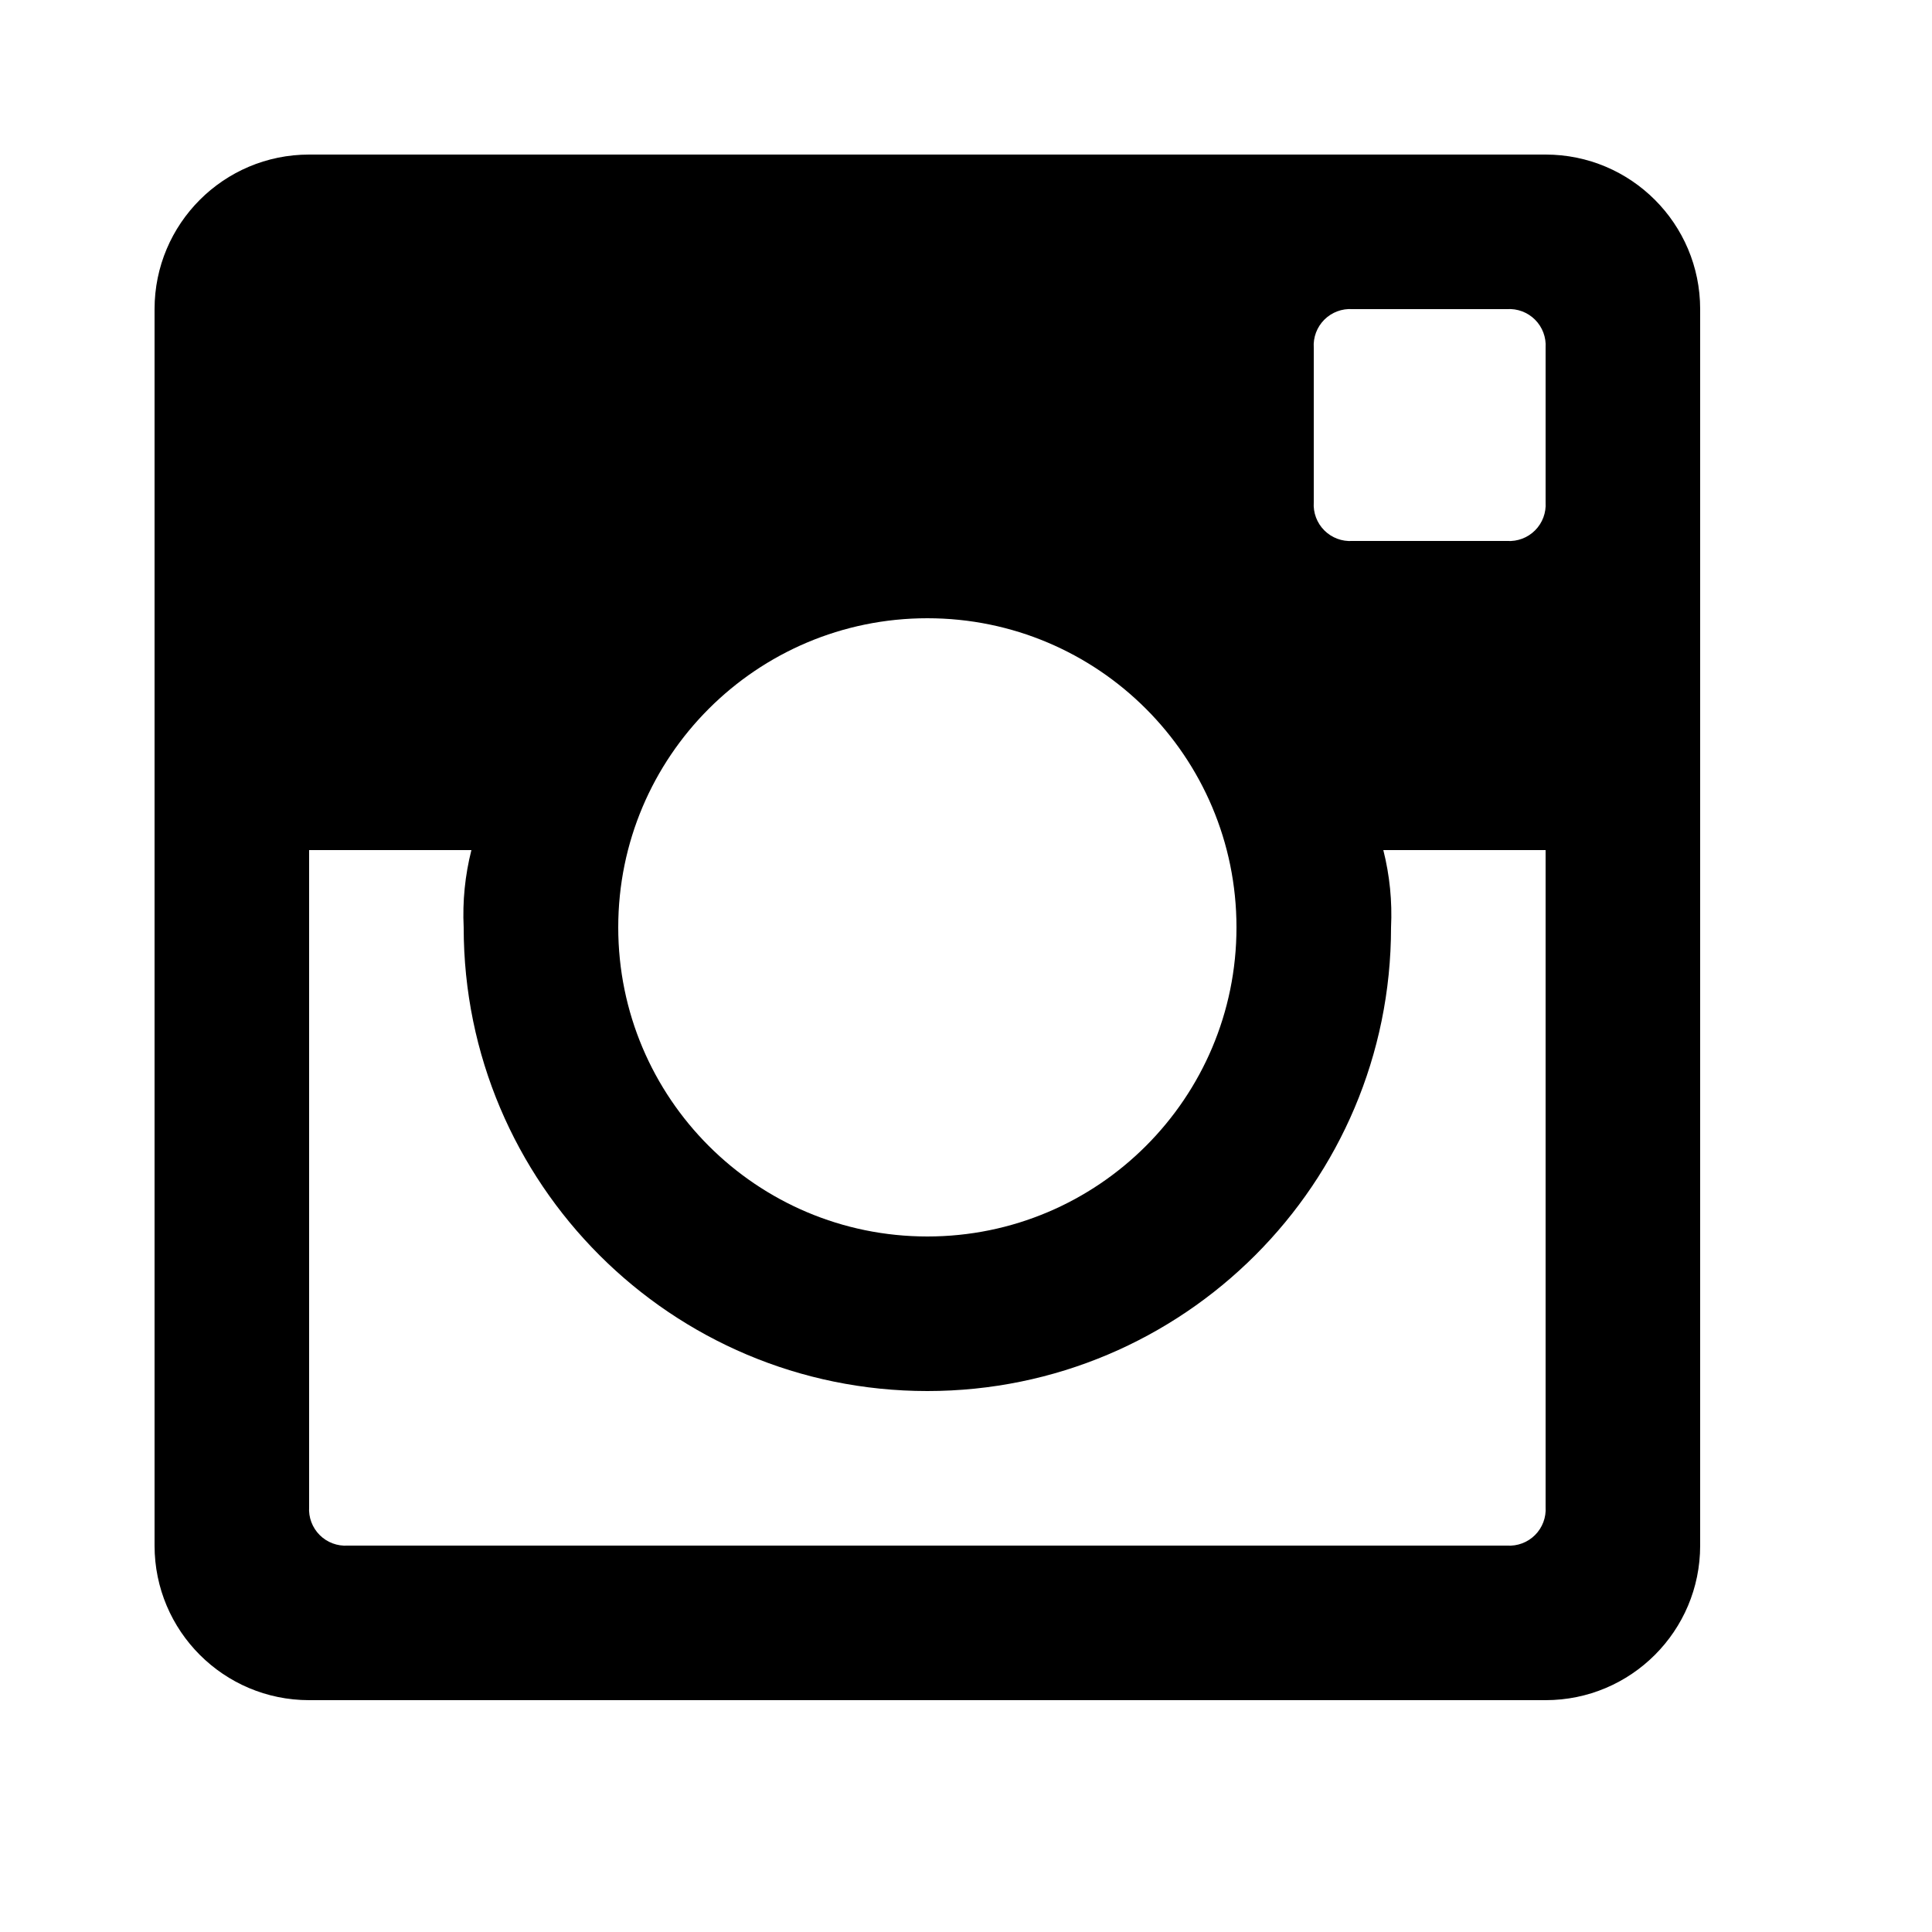
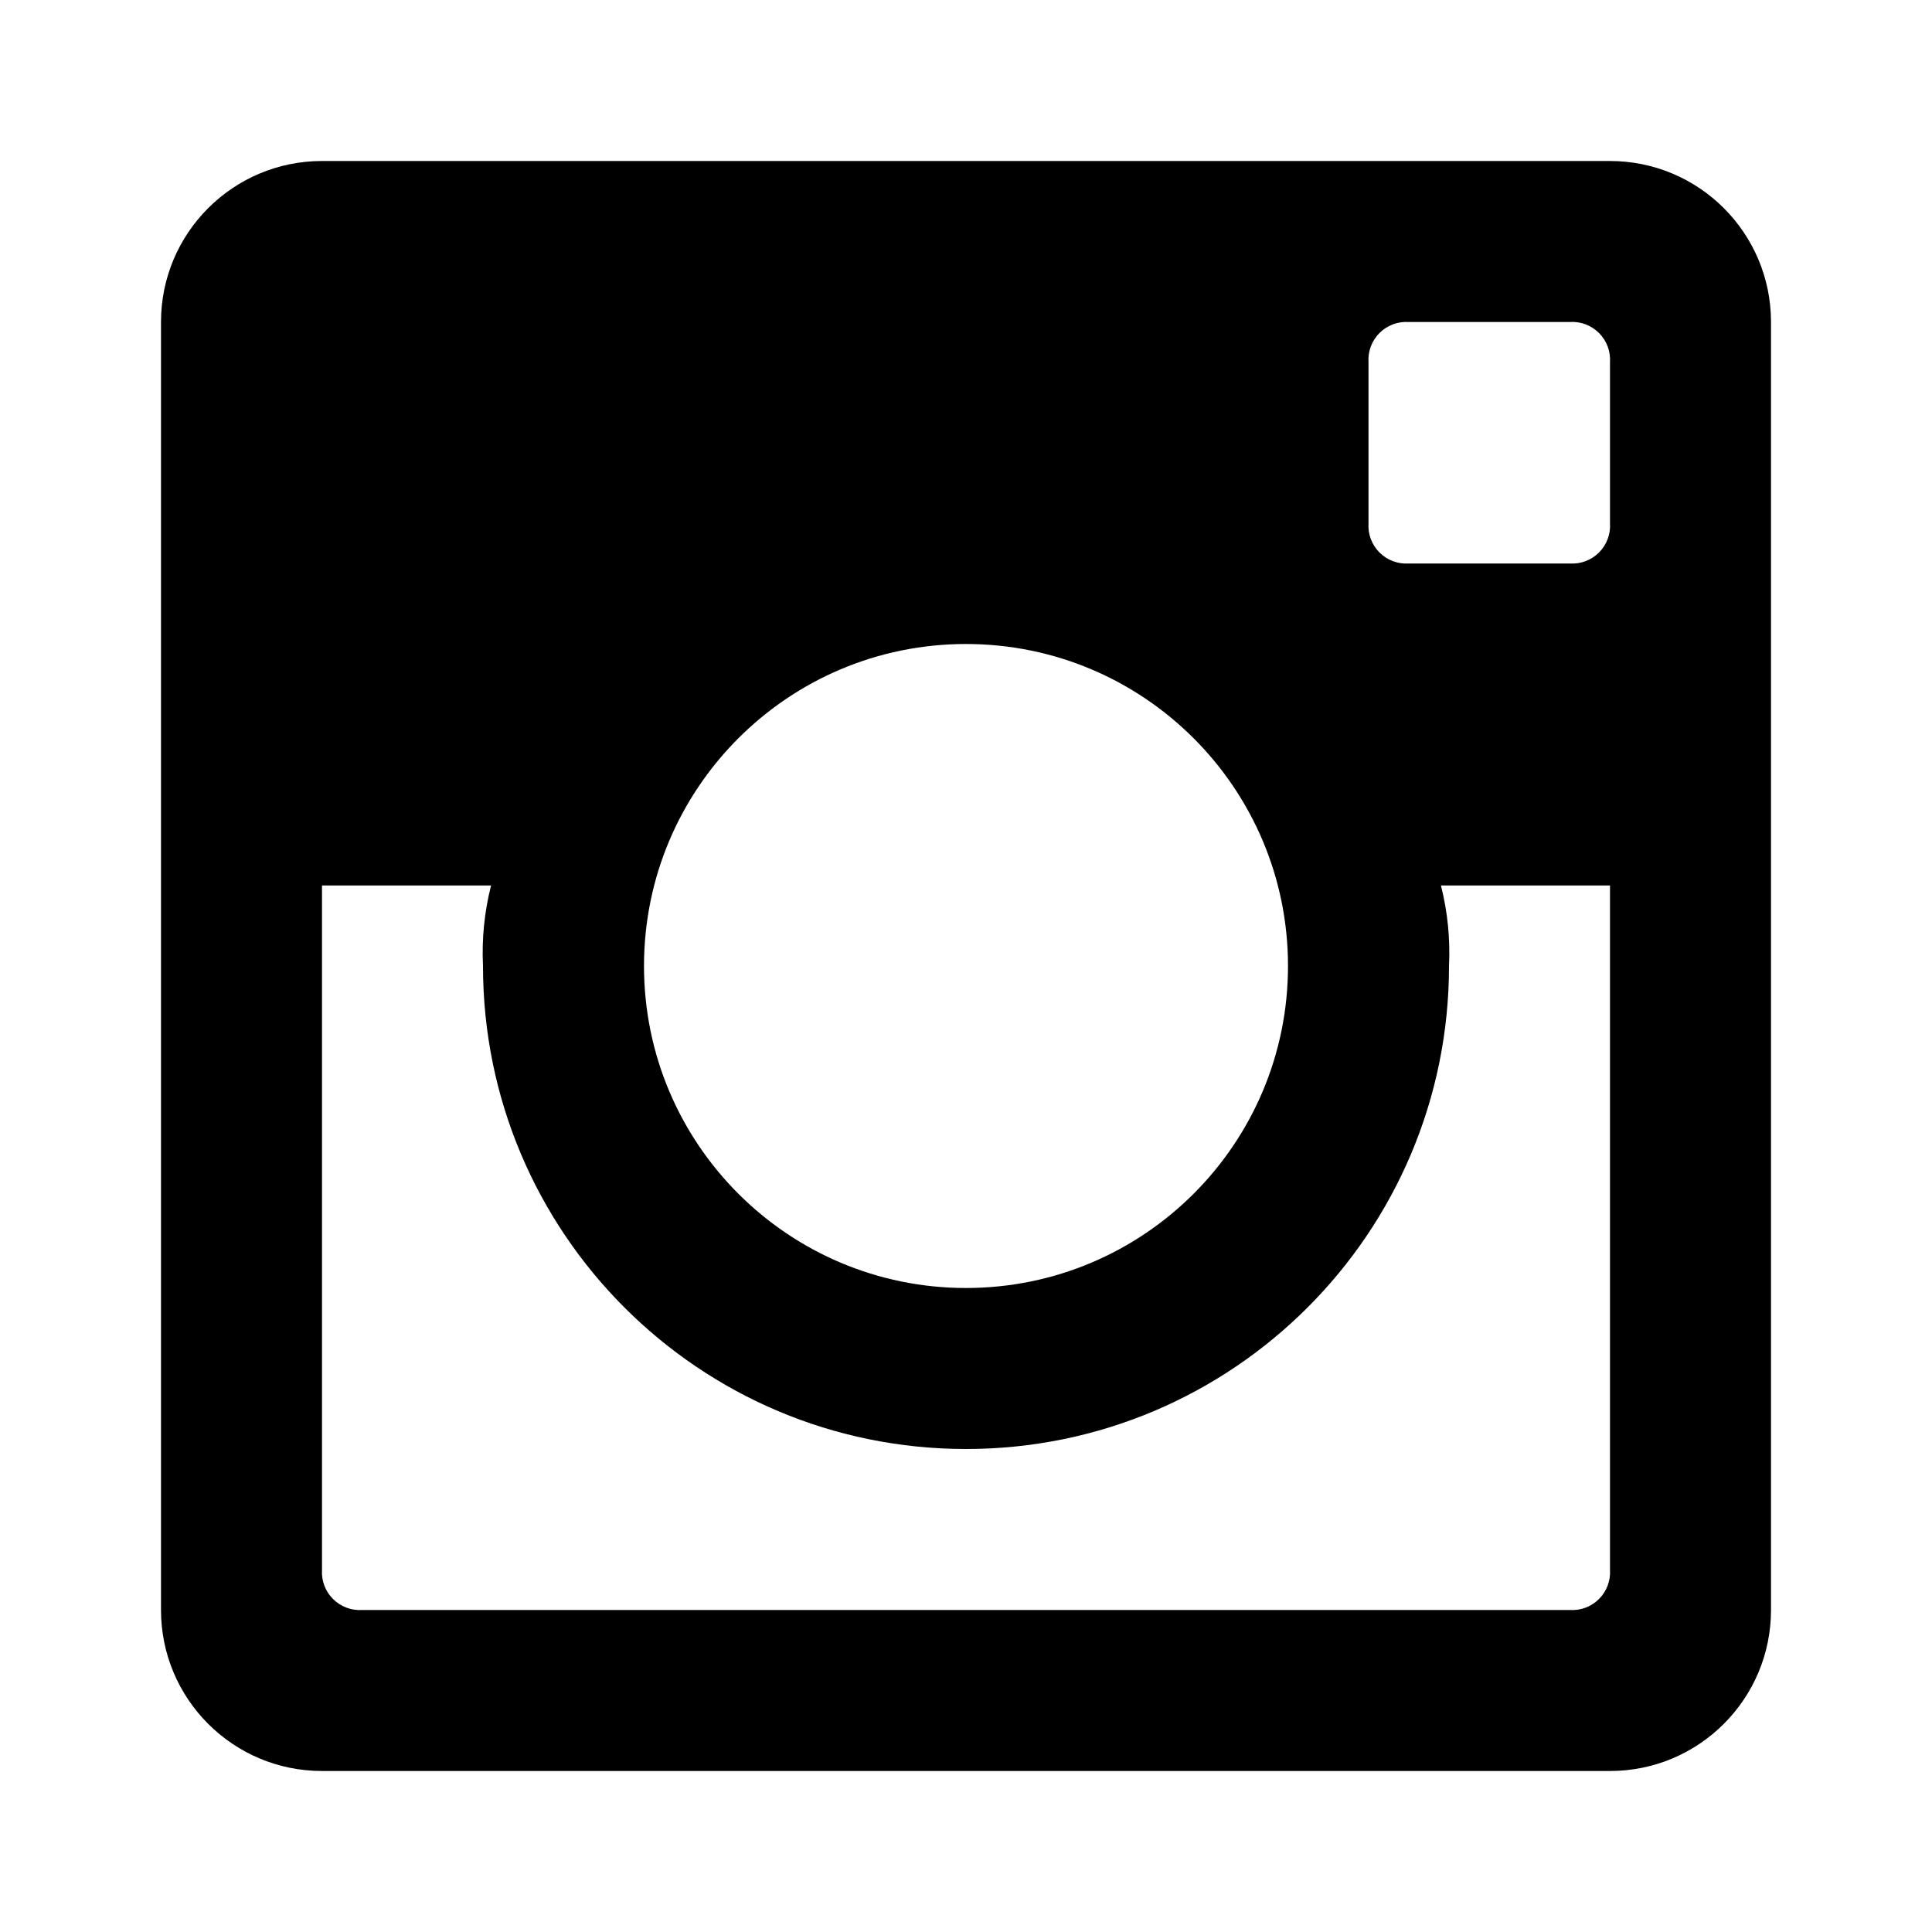
- <svg xmlns="http://www.w3.org/2000/svg" viewBox="-2 -2 25 25">
+ <svg xmlns="http://www.w3.org/2000/svg" width="24" height="24" viewBox="-2 -2 24 24">
  <path d="M18 0H2a2 2 0 0 0-2 2v16a2 2 0 0 0 2 2h16a2 2 0 0 0 2-2V2a2 2 0 0 0-2-2zm-8 6a4 4 0 1 1-4 4 4 4 0 0 1 4-4zM2.5 18a.47.47 0 0 1-.5-.5V9h2.1a3.4 3.4 0 0 0-.1 1 6 6 0 1 0 12 0 3.4 3.4 0 0 0-.1-1H18v8.5a.47.47 0 0 1-.5.5zM18 4.5a.47.47 0 0 1-.5.5h-2a.47.47 0 0 1-.5-.5v-2a.47.47 0 0 1 .5-.5h2a.47.47 0 0 1 .5.5z" />
</svg>
